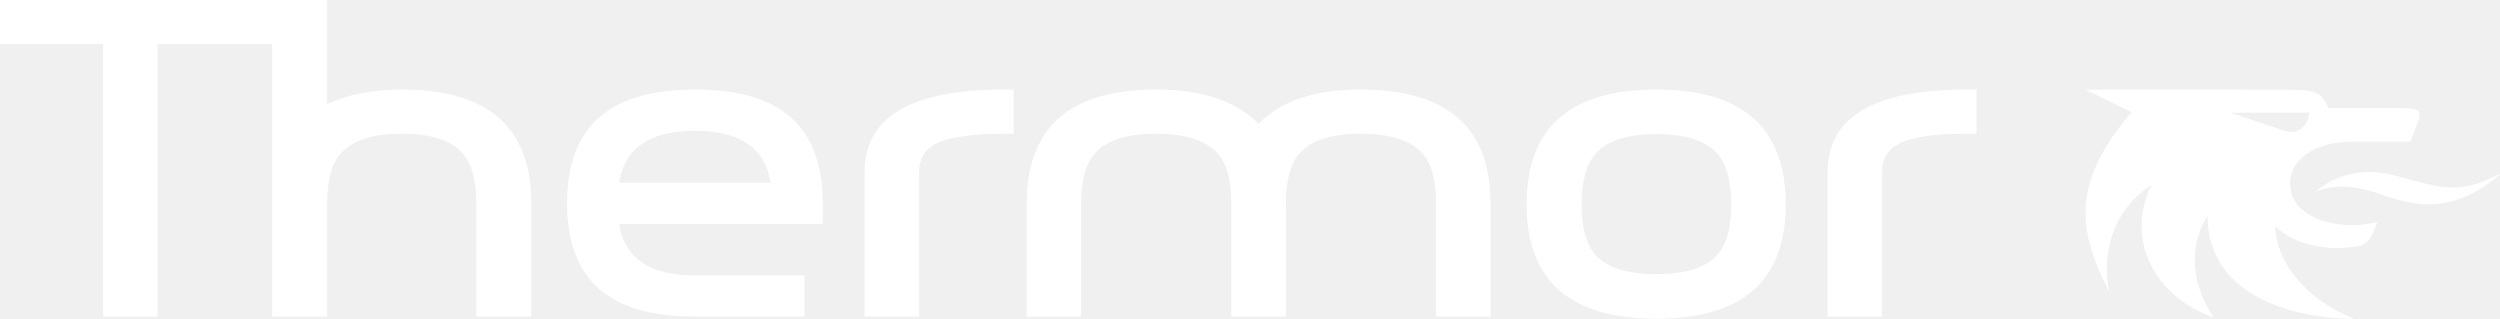
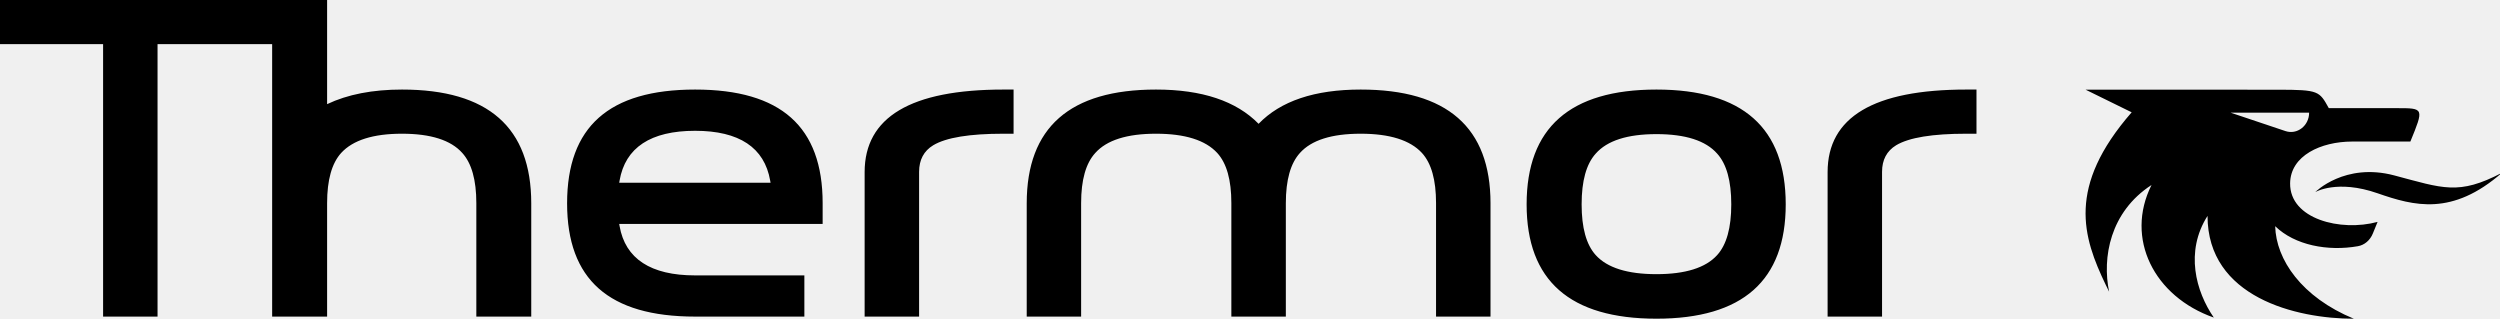
<svg xmlns="http://www.w3.org/2000/svg" width="502" height="64" viewBox="0 0 117.329 14.962">
-   <path fill="#fff" d="M106.933 4.211c1.9.004 1.928.059 2.374.866h3.201c1.269 0 1.269.002.628 1.568h-2.743c-1.449.004-2.889.657-2.902 1.963-.018 1.676 2.372 2.279 4.106 1.808l-.224.549c-.126.31-.388.54-.702.593-1.41.248-2.96-.043-3.881-.94.039 1.569 1.244 3.334 3.691 4.344-2.714 0-6.867-1.01-6.867-4.828-1.066 1.679-.55 3.545.295 4.774-2.806-.984-4.182-3.713-2.924-6.224-1.954 1.266-2.321 3.415-1.991 5.01l-.154-.314c-1.087-2.26-1.84-4.607 1.213-8.108L97.89 4.21Zm-29.188-.007c4.047 0 6.068 1.797 6.068 5.389 0 3.579-2.021 5.367-6.068 5.367-4.064 0-6.095-1.788-6.095-5.367 0-3.592 2.031-5.389 6.095-5.389zM15.341 0v4.889c.961-.457 2.131-.685 3.515-.685 4.047 0 6.068 1.779 6.068 5.341v5.317h-2.578V9.534c0-1.086-.221-1.87-.66-2.354-.536-.603-1.481-.903-2.83-.903-1.351 0-2.303.3-2.855.903-.439.484-.66 1.268-.66 2.354v5.328h-2.58V2.073h-5.38v12.789H4.825V2.073h-4.95V0Zm17.276 4.204c4.028 0 5.986 1.744 5.986 5.332v.975h-9.55l.017.1c.268 1.537 1.462 2.317 3.547 2.317h5.128v1.934h-5.128c-4.046 0-6.01-1.739-6.01-5.317 0-3.595 1.964-5.341 6.01-5.341zm14.949 0v2.073h-.479c-1.588 0-2.687.179-3.293.542-.441.268-.663.684-.663 1.248v6.795h-2.557V8.08c0-2.584 2.173-3.876 6.513-3.876zm16.294 0c4.062 0 6.095 1.779 6.095 5.341v5.317h-2.557V9.534c0-1.086-.219-1.87-.662-2.354-.556-.603-1.517-.903-2.876-.903-1.361 0-2.31.3-2.851.903-.44.484-.662 1.268-.662 2.354v5.328h-2.558V9.534c0-1.086-.219-1.87-.663-2.354-.555-.603-1.514-.903-2.874-.903s-2.311.3-2.85.903c-.444.484-.665 1.268-.665 2.354v5.328h-2.554V9.545c0-3.562 2.022-5.341 6.069-5.341 2.162 0 3.767.538 4.816 1.608 1.032-1.07 2.63-1.608 4.792-1.608zm28.908 0v2.073h-.477c-1.588 0-2.686.179-3.293.541-.442.269-.663.685-.663 1.249v6.795h-2.556V8.08c0-2.584 2.171-3.876 6.512-3.876zM77.745 6.296c-1.361 0-2.312.303-2.851.915-.443.489-.662 1.283-.662 2.382 0 1.099.219 1.894.662 2.382.539.596 1.49.895 2.851.895 1.358 0 2.31-.299 2.849-.895.443-.488.663-1.283.663-2.382 0-1.099-.22-1.893-.663-2.382-.539-.612-1.491-.915-2.849-.915Zm30.925 2.722s1.383-1.4 3.708-.784c2.291.606 3.016.945 5.057-.122-2.339 2.042-4.127 1.556-5.838.961-1.902-.664-2.927-.055-2.927-.055ZM32.617 6.14c-2.085 0-3.279.786-3.547 2.338l-.017.099h7.105l-.018-.099c-.269-1.552-1.455-2.338-3.523-2.338Zm75.766-.85H104.7l2.572.863c.549.184 1.111-.249 1.111-.863z" />
+   <path fill="#000" d="M106.933 4.211c1.9.004 1.928.059 2.374.866h3.201c1.269 0 1.269.002.628 1.568h-2.743c-1.449.004-2.889.657-2.902 1.963-.018 1.676 2.372 2.279 4.106 1.808l-.224.549c-.126.31-.388.54-.702.593-1.41.248-2.96-.043-3.881-.94.039 1.569 1.244 3.334 3.691 4.344-2.714 0-6.867-1.01-6.867-4.828-1.066 1.679-.55 3.545.295 4.774-2.806-.984-4.182-3.713-2.924-6.224-1.954 1.266-2.321 3.415-1.991 5.01l-.154-.314c-1.087-2.26-1.84-4.607 1.213-8.108L97.89 4.21Zm-29.188-.007c4.047 0 6.068 1.797 6.068 5.389 0 3.579-2.021 5.367-6.068 5.367-4.064 0-6.095-1.788-6.095-5.367 0-3.592 2.031-5.389 6.095-5.389zM15.341 0v4.889c.961-.457 2.131-.685 3.515-.685 4.047 0 6.068 1.779 6.068 5.341v5.317h-2.578V9.534c0-1.086-.221-1.87-.66-2.354-.536-.603-1.481-.903-2.83-.903-1.351 0-2.303.3-2.855.903-.439.484-.66 1.268-.66 2.354v5.328h-2.58V2.073h-5.38v12.789H4.825V2.073h-4.95V0Zm17.276 4.204c4.028 0 5.986 1.744 5.986 5.332v.975h-9.55l.017.1c.268 1.537 1.462 2.317 3.547 2.317h5.128v1.934h-5.128c-4.046 0-6.01-1.739-6.01-5.317 0-3.595 1.964-5.341 6.01-5.341zm14.949 0v2.073h-.479c-1.588 0-2.687.179-3.293.542-.441.268-.663.684-.663 1.248v6.795h-2.557V8.08c0-2.584 2.173-3.876 6.513-3.876zm16.294 0c4.062 0 6.095 1.779 6.095 5.341v5.317h-2.557V9.534c0-1.086-.219-1.87-.662-2.354-.556-.603-1.517-.903-2.876-.903-1.361 0-2.31.3-2.851.903-.44.484-.662 1.268-.662 2.354v5.328h-2.558V9.534c0-1.086-.219-1.87-.663-2.354-.555-.603-1.514-.903-2.874-.903s-2.311.3-2.85.903c-.444.484-.665 1.268-.665 2.354v5.328h-2.554V9.545c0-3.562 2.022-5.341 6.069-5.341 2.162 0 3.767.538 4.816 1.608 1.032-1.07 2.63-1.608 4.792-1.608zm28.908 0v2.073h-.477c-1.588 0-2.686.179-3.293.541-.442.269-.663.685-.663 1.249v6.795h-2.556V8.08c0-2.584 2.171-3.876 6.512-3.876zM77.745 6.296c-1.361 0-2.312.303-2.851.915-.443.489-.662 1.283-.662 2.382 0 1.099.219 1.894.662 2.382.539.596 1.49.895 2.851.895 1.358 0 2.31-.299 2.849-.895.443-.488.663-1.283.663-2.382 0-1.099-.22-1.893-.663-2.382-.539-.612-1.491-.915-2.849-.915Zm30.925 2.722s1.383-1.4 3.708-.784c2.291.606 3.016.945 5.057-.122-2.339 2.042-4.127 1.556-5.838.961-1.902-.664-2.927-.055-2.927-.055ZM32.617 6.14c-2.085 0-3.279.786-3.547 2.338l-.017.099h7.105l-.018-.099c-.269-1.552-1.455-2.338-3.523-2.338Zm75.766-.85H104.7l2.572.863c.549.184 1.111-.249 1.111-.863z" />
</svg>
